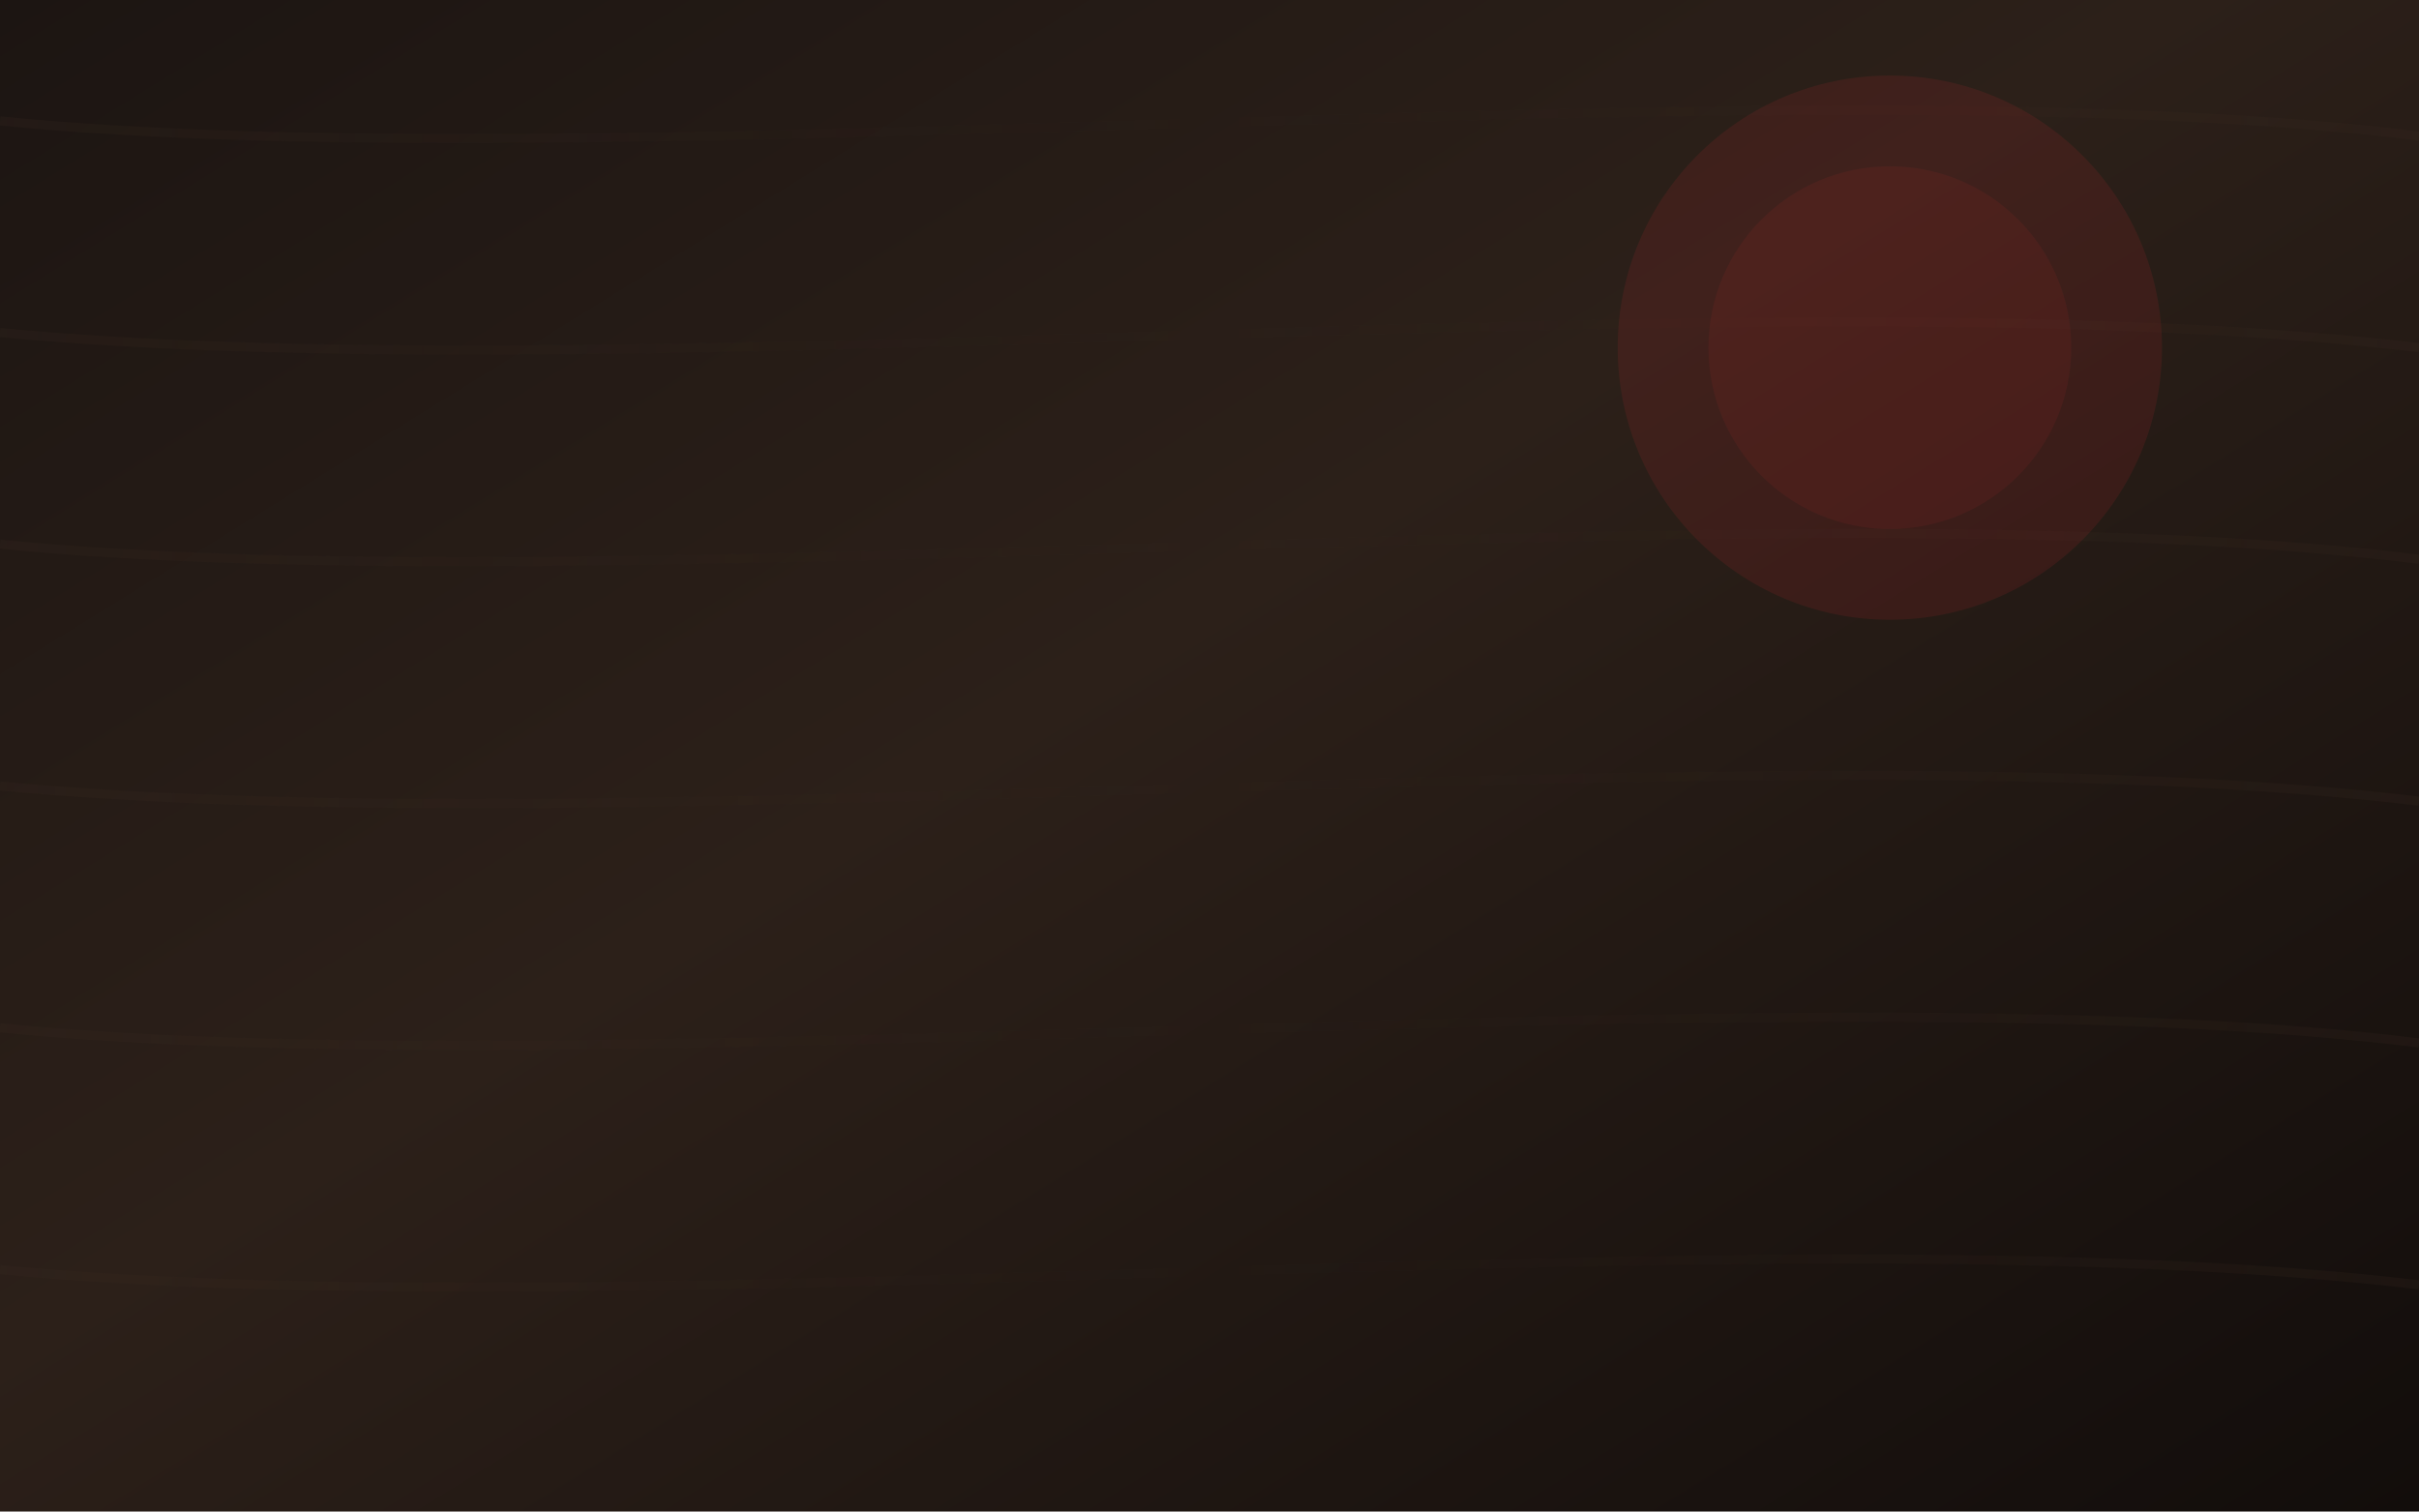
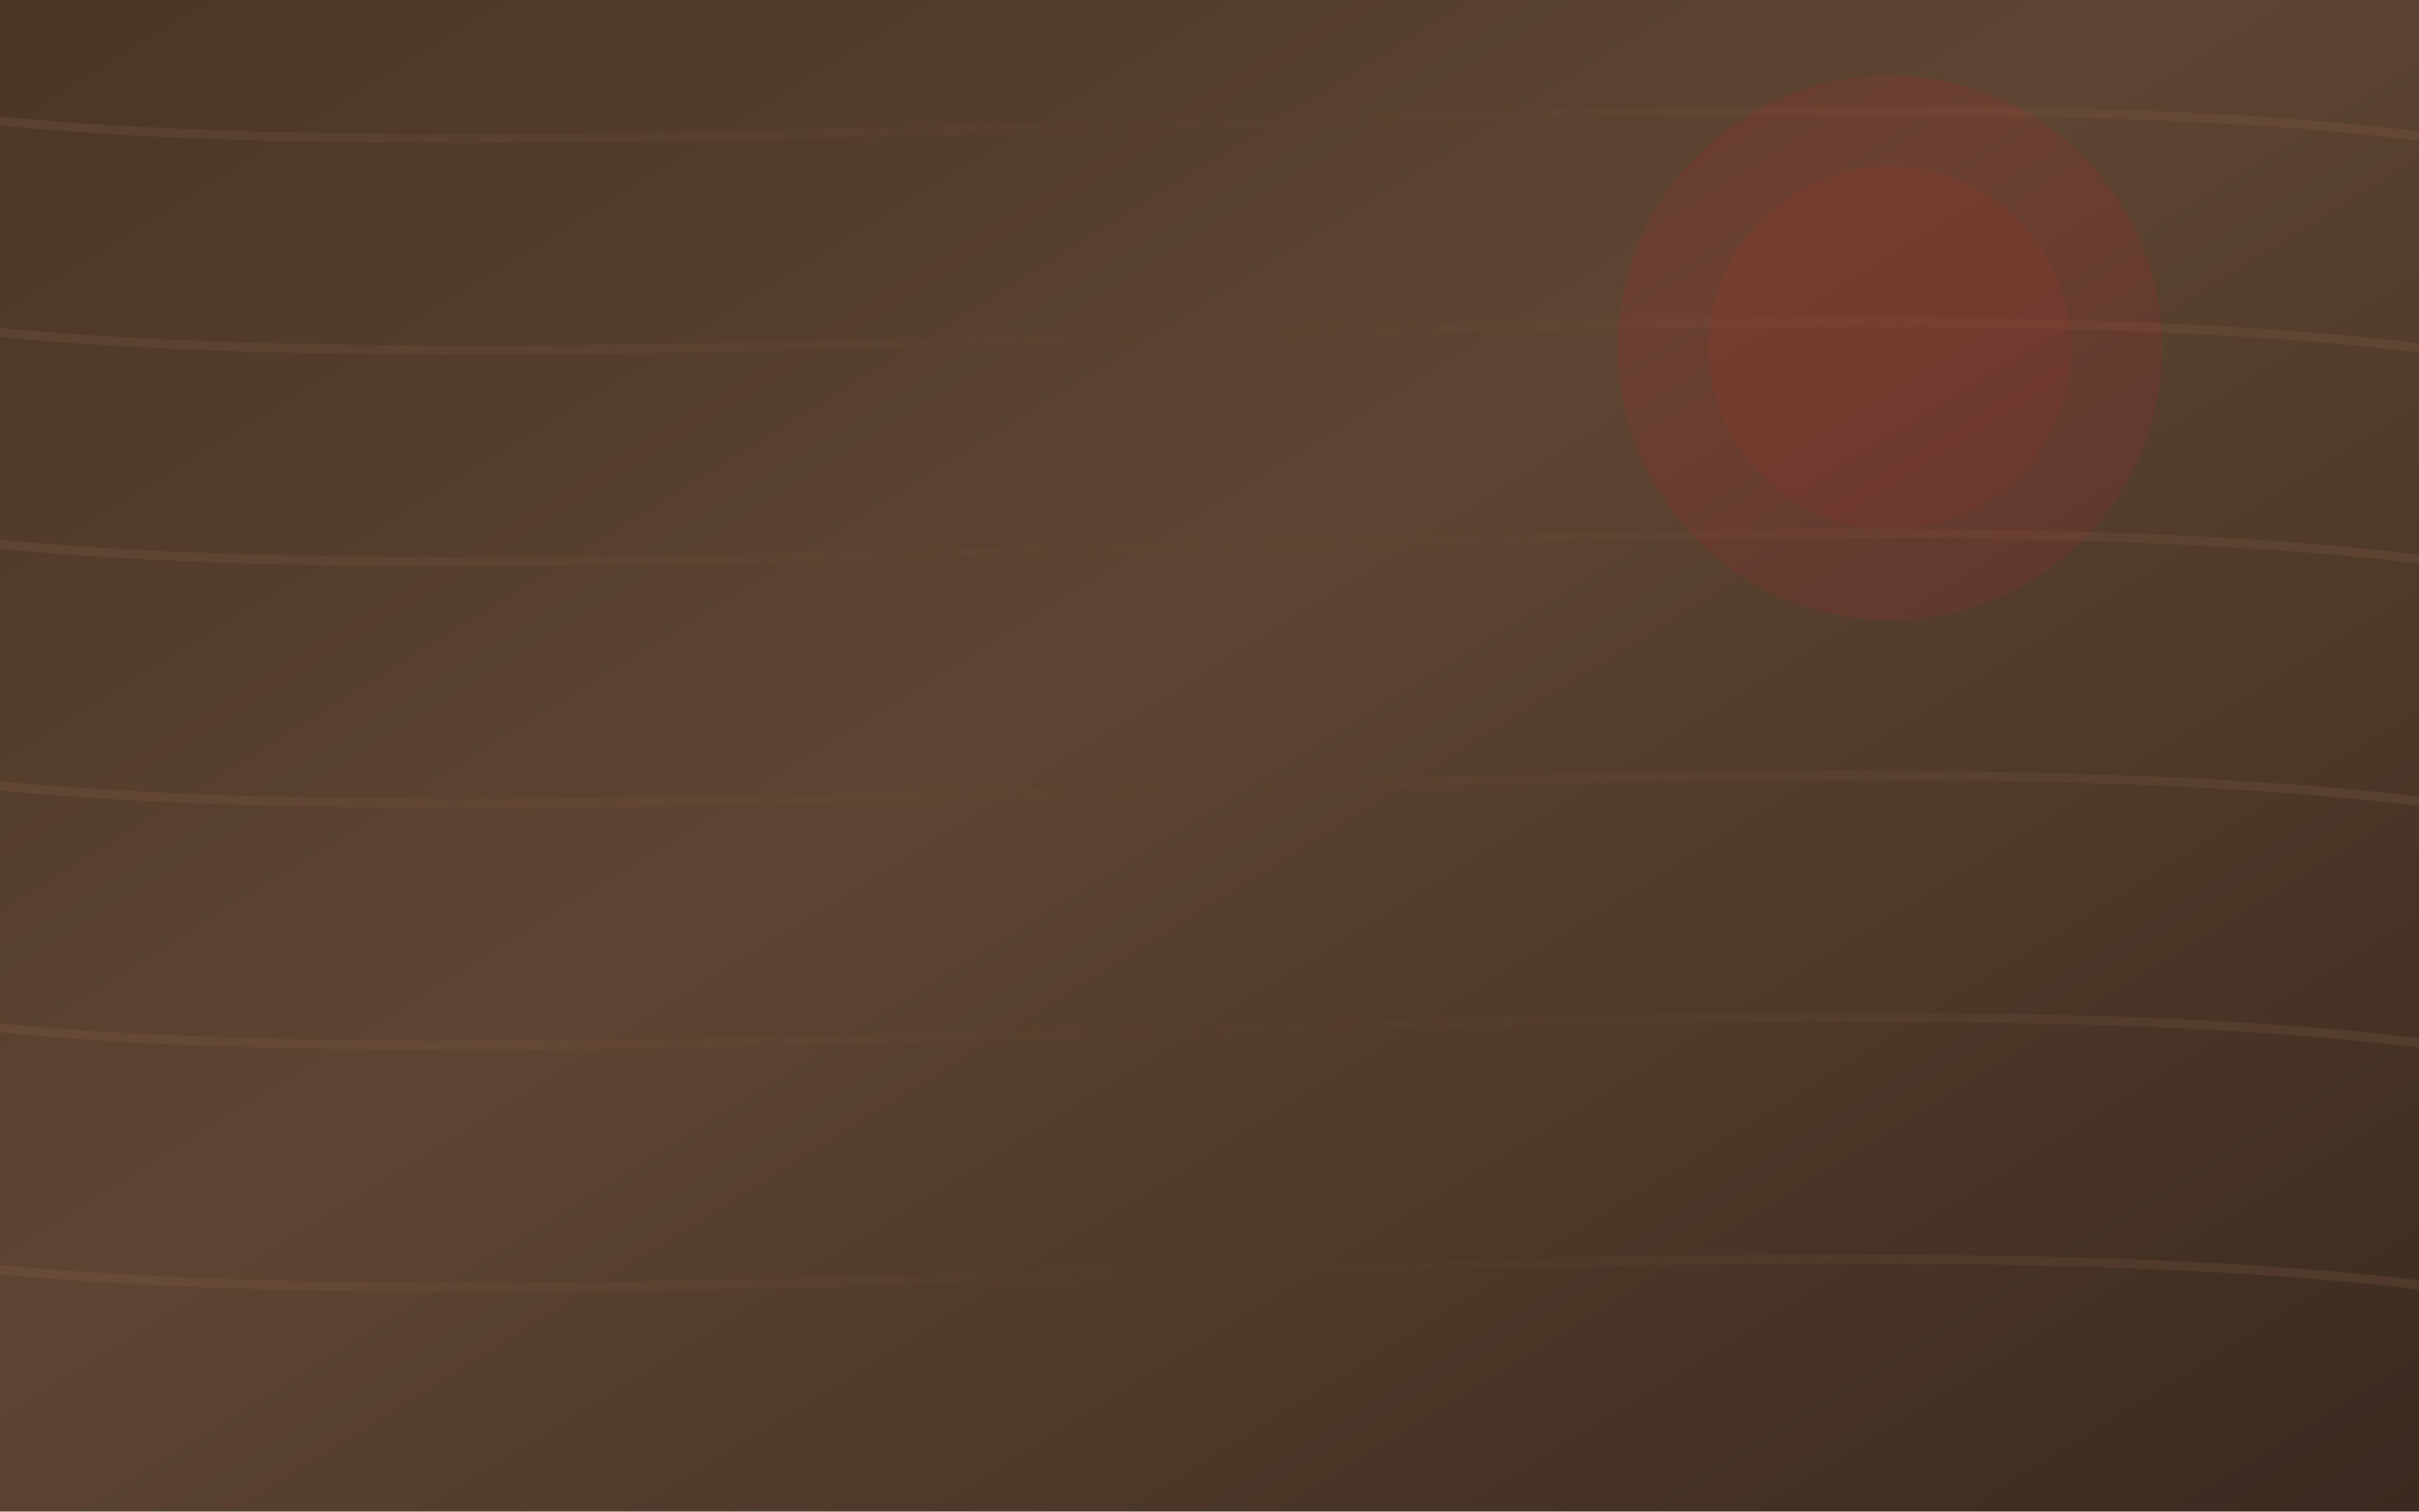
<svg xmlns="http://www.w3.org/2000/svg" viewBox="0 0 1600 1000" preserveAspectRatio="xMidYMid slice">
  <defs>
    <linearGradient id="wood" x1="0" y1="0" x2="1" y2="1">
-       <stop offset="0%" stop-color="#1c1512" />
-       <stop offset="45%" stop-color="#2c2019" />
-       <stop offset="100%" stop-color="#120d0b" />
+       <stop offset="0%" stop-color="#4a3527" />
+       <stop offset="45%" stop-color="#5e4432" />
+       <stop offset="100%" stop-color="#3a2a1f" />
    </linearGradient>
    <linearGradient id="grain" x1="0" y1="0" x2="1" y2="0">
-       <stop offset="0%" stop-color="#3a2a20" stop-opacity="0.35" />
-       <stop offset="50%" stop-color="#3a2a20" stop-opacity="0" />
-       <stop offset="100%" stop-color="#3a2a20" stop-opacity="0.35" />
+       <stop offset="0%" stop-color="#8a6248" stop-opacity="0.4" />
+       <stop offset="50%" stop-color="#8a6248" stop-opacity="0" />
+       <stop offset="100%" stop-color="#8a6248" stop-opacity="0.4" />
    </linearGradient>
  </defs>
  <rect width="1600" height="1000" fill="url(#wood)" />
  <g stroke="url(#grain)" stroke-width="6" opacity="0.6">
    <path d="M0,80 C400,120 1200,40 1600,90" fill="none" />
    <path d="M0,220 C420,260 1180,180 1600,230" fill="none" />
    <path d="M0,360 C400,400 1200,320 1600,370" fill="none" />
    <path d="M0,520 C420,560 1180,480 1600,530" fill="none" />
    <path d="M0,680 C400,720 1200,640 1600,690" fill="none" />
    <path d="M0,840 C420,880 1180,800 1600,850" fill="none" />
  </g>
  <circle cx="1250" cy="230" r="180" fill="#c1272d" opacity="0.14" />
  <circle cx="1250" cy="230" r="120" fill="#c1272d" opacity="0.1" />
</svg>
